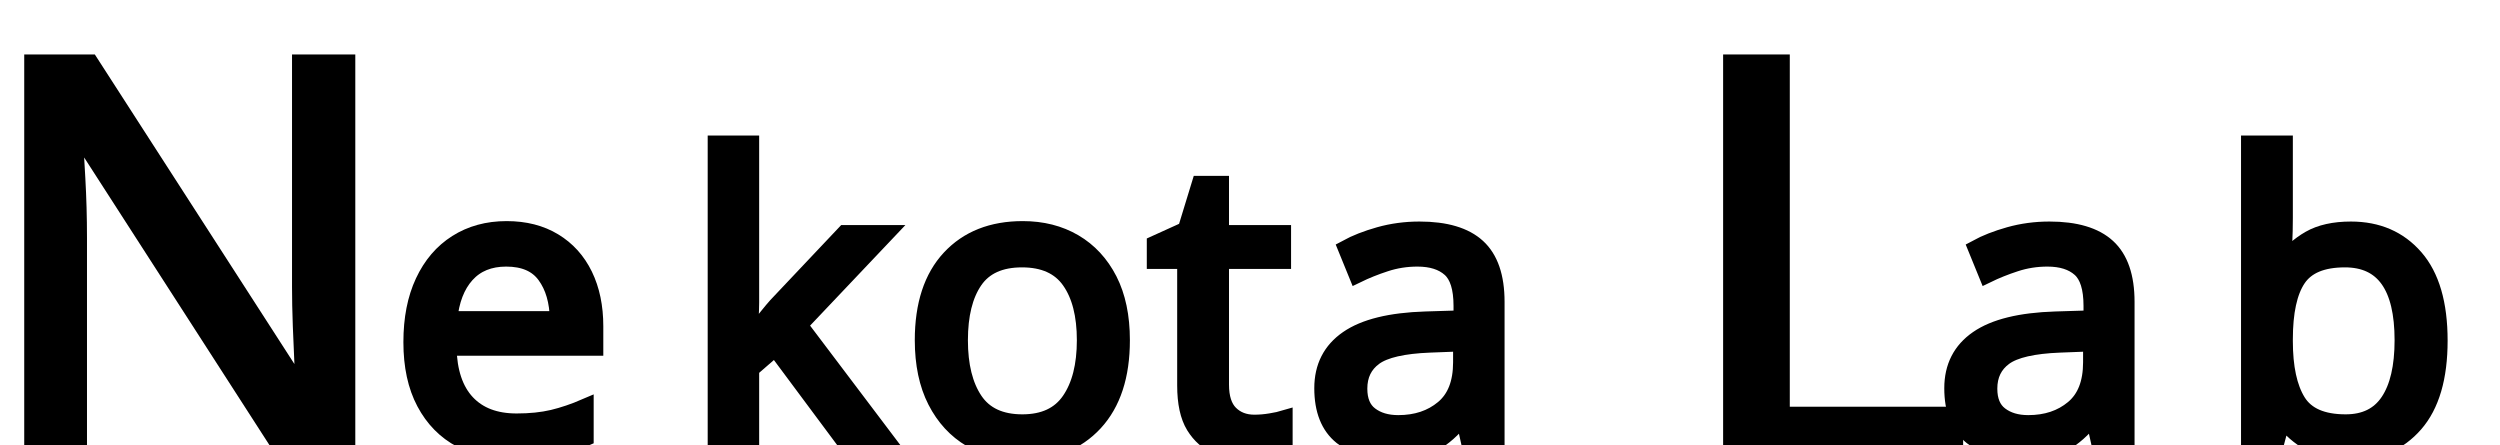
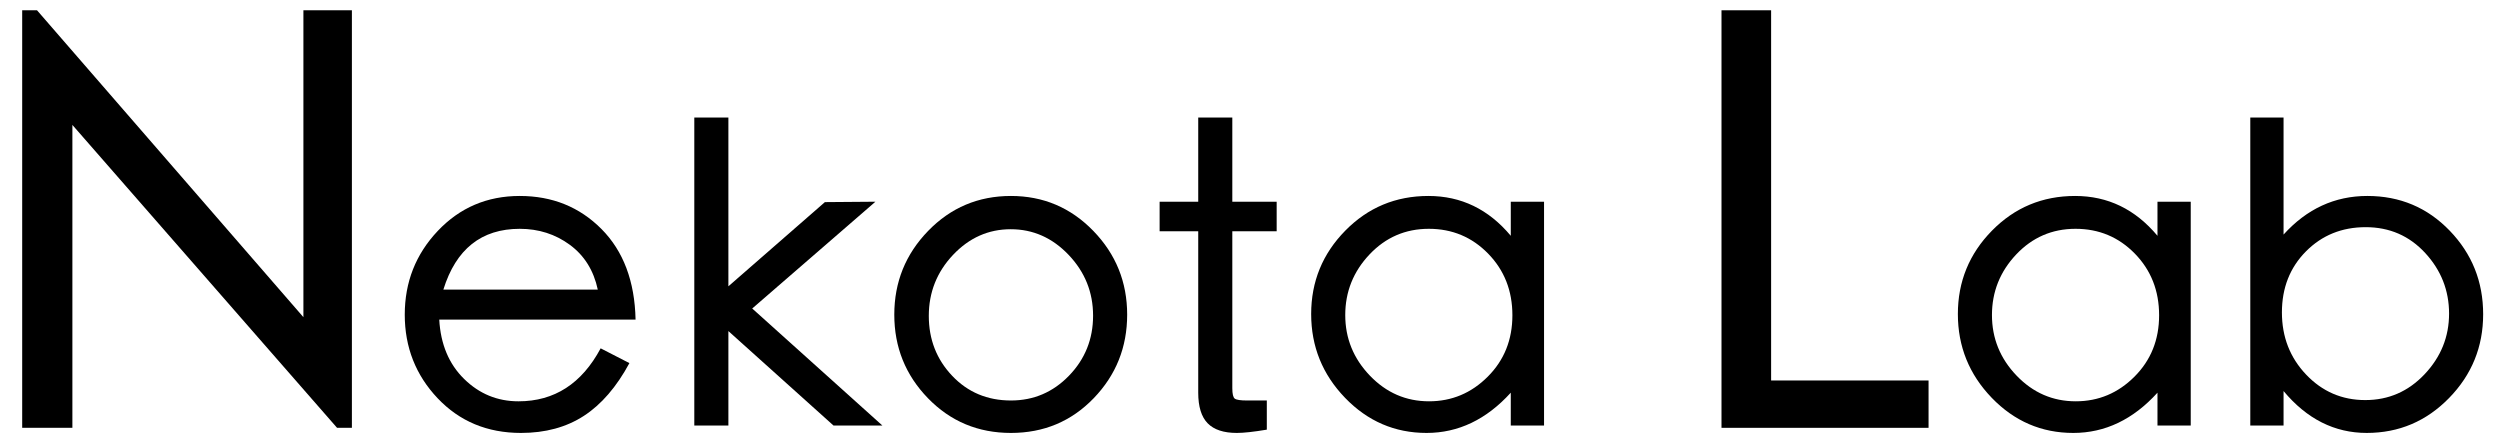
- <svg xmlns="http://www.w3.org/2000/svg" version="1.1" x="0px" y="0px" viewBox="0 0 450 80" style="enable-background:new 0 0 450 80;" xml:space="preserve">
+ <svg xmlns="http://www.w3.org/2000/svg" version="1.1" id="main" x="0px" y="0px" viewBox="0 0 400 70" style="enable-background:new 0 0 400 70;" xml:space="preserve">
  <style type="text/css">
- 	.st0{stroke:#000000;stroke-width:3;stroke-miterlimit:10;}
- 	.st1{font-family:'STHeitiTC-Medium';}
- 	.st2{font-size:100px;}
- 	.st3{font-size:72px;}
- 	.st4{letter-spacing:5;}
- 	.st5{letter-spacing:1;}
- 	.st6{display:none;}
+ 	.st0{fill:#000000;}
</style>
-   <g id="main">
-     <text transform="matrix(1 0 0 1 -3.8422 82.7091)">
-       <tspan x="0" y="0" class="st0 st1 st2">N</tspan>
-       <tspan x="74" y="-2.1" class="st0 st1 st3 st4">e</tspan>
-       <tspan x="126.6" y="-2.1" class="st0 st1 st3 st5">kot</tspan>
-       <tspan x="238.6" y="-2.1" class="st0 st1 st3">a </tspan>
-       <tspan x="305.8" y="0" class="st0 st1 st2">L</tspan>
-       <tspan x="352" y="-2.1" class="st0 st1 st3 st5">a</tspan>
-       <tspan x="402.6" y="-2.1" class="st0 st1 st3">b</tspan>
-     </text>
+   <g>
+     <path class="st0" d="M56.303,68.452H53.93L11.582,19.989v48.463H3.55V1.645h2.373l42.622,49.102V1.645h7.758V68.452z" />
+     <path class="st0" d="M101.691,51.133H70.28c0.219,3.943,1.544,7.108,3.976,9.496c2.431,2.388,5.333,3.581,8.707,3.581   c5.738,0,10.12-2.826,13.142-8.477l4.6,2.366c-2.06,3.812-4.491,6.627-7.294,8.444c-2.804,1.818-6.155,2.727-10.054,2.727   c-5.388,0-9.835-1.851-13.339-5.553c-3.505-3.702-5.257-8.159-5.257-13.373c0-5.213,1.763-9.681,5.29-13.405   c3.526-3.723,7.896-5.585,13.109-5.585c5.213,0,9.572,1.764,13.077,5.29C99.741,40.17,101.56,45,101.691,51.133z M95.645,46.336   c-0.657-3.066-2.147-5.454-4.468-7.163c-2.322-1.708-4.994-2.563-8.017-2.563c-6.134,0-10.208,3.243-12.222,9.726H95.645z" />
+     <path class="st0" d="M141.184,68.086h-7.82l-16.822-15.114v15.114h-5.454V18.802h5.454V45.81l15.442-13.471l8.083-0.065   l-19.714,17.085L141.184,68.086z" />
+     <path class="st0" d="M161.751,31.354c5.168,0,9.561,1.862,13.175,5.585c3.614,3.724,5.421,8.192,5.421,13.405   c0,5.214-1.786,9.671-5.356,13.373c-3.571,3.702-7.984,5.553-13.241,5.553s-9.683-1.851-13.274-5.553   c-3.593-3.702-5.389-8.159-5.389-13.373c0-5.213,1.807-9.681,5.421-13.405C152.124,33.216,156.537,31.354,161.751,31.354z    M161.751,64.078c3.636,0,6.735-1.325,9.298-3.976c2.562-2.65,3.844-5.849,3.844-9.594c0-3.745-1.304-6.987-3.91-9.725   c-2.607-2.737-5.695-4.107-9.265-4.107c-3.571,0-6.648,1.37-9.233,4.107c-2.585,2.738-3.877,5.991-3.877,9.758   c0,3.768,1.249,6.965,3.746,9.594S157.983,64.078,161.751,64.078z" />
+     <path class="st0" d="M204.267,37.005h-7.097v25.102c0,0.92,0.131,1.479,0.394,1.675c0.263,0.197,0.92,0.296,1.972,0.296h3.154   v4.666c-2.103,0.351-3.702,0.526-4.797,0.526c-2.103,0-3.658-0.515-4.666-1.544c-1.008-1.029-1.511-2.661-1.511-4.896V37.005   h-6.177v-4.731h6.177V18.802h5.454v13.471h7.097V37.005z" />
+     <path class="st0" d="M247.046,68.086h-5.322V62.83c-3.9,4.294-8.391,6.44-13.473,6.44s-9.43-1.873-13.043-5.619   c-3.614-3.746-5.421-8.214-5.421-13.405s1.818-9.637,5.455-13.339c3.635-3.702,8.07-5.553,13.307-5.553   c5.234,0,9.627,2.125,13.176,6.374v-5.454h5.322V68.086z M228.645,64.209c3.637,0,6.77-1.314,9.396-3.943   c2.629-2.628,3.943-5.903,3.943-9.824c0-3.92-1.293-7.206-3.877-9.857c-2.586-2.65-5.75-3.976-9.496-3.976   c-3.744,0-6.91,1.37-9.494,4.107c-2.586,2.738-3.877,5.97-3.877,9.693c0,3.724,1.314,6.955,3.941,9.692   C221.811,62.841,224.965,64.209,228.645,64.209z" />
+     <path class="st0" d="M308.57,68.452h-33.13V1.645h7.939v59.232h25.19V68.452z" />
+     <path class="st0" d="M350.518,68.086h-5.322V62.83c-3.9,4.294-8.39,6.44-13.472,6.44s-9.43-1.873-13.044-5.619   s-5.421-8.214-5.421-13.405s1.817-9.637,5.454-13.339c3.636-3.702,8.071-5.553,13.307-5.553c5.234,0,9.627,2.125,13.176,6.374   v-5.454h5.322V68.086z M332.119,64.209c3.636,0,6.769-1.314,9.396-3.943c2.629-2.628,3.943-5.903,3.943-9.824   c0-3.92-1.293-7.206-3.877-9.857c-2.586-2.65-5.75-3.976-9.496-3.976c-3.745,0-6.911,1.37-9.495,4.107   c-2.585,2.738-3.877,5.97-3.877,9.693c0,3.724,1.314,6.955,3.942,9.692C325.285,62.841,328.439,64.209,332.119,64.209z" />
+     <path class="st0" d="M365.37,37.53c3.723-4.117,8.191-6.177,13.405-6.177c5.213,0,9.604,1.851,13.175,5.553   c3.57,3.702,5.355,8.16,5.355,13.372c0,5.214-1.818,9.683-5.454,13.406c-3.637,3.724-8.027,5.585-13.175,5.585   c-5.148,0-9.584-2.234-13.307-6.703v5.52h-5.323V18.802h5.323V37.53z M378.446,64.012c3.724,0,6.889-1.38,9.496-4.14   c2.605-2.76,3.909-5.99,3.909-9.692c0-3.702-1.271-6.933-3.811-9.693c-2.542-2.76-5.718-4.14-9.528-4.14   c-3.812,0-6.999,1.292-9.562,3.877c-2.562,2.585-3.844,5.838-3.844,9.758c0,3.921,1.291,7.24,3.877,9.956   C371.568,62.655,374.722,64.012,378.446,64.012z" />
  </g>
-   <g id="guide" class="st6">
- </g>
</svg>
